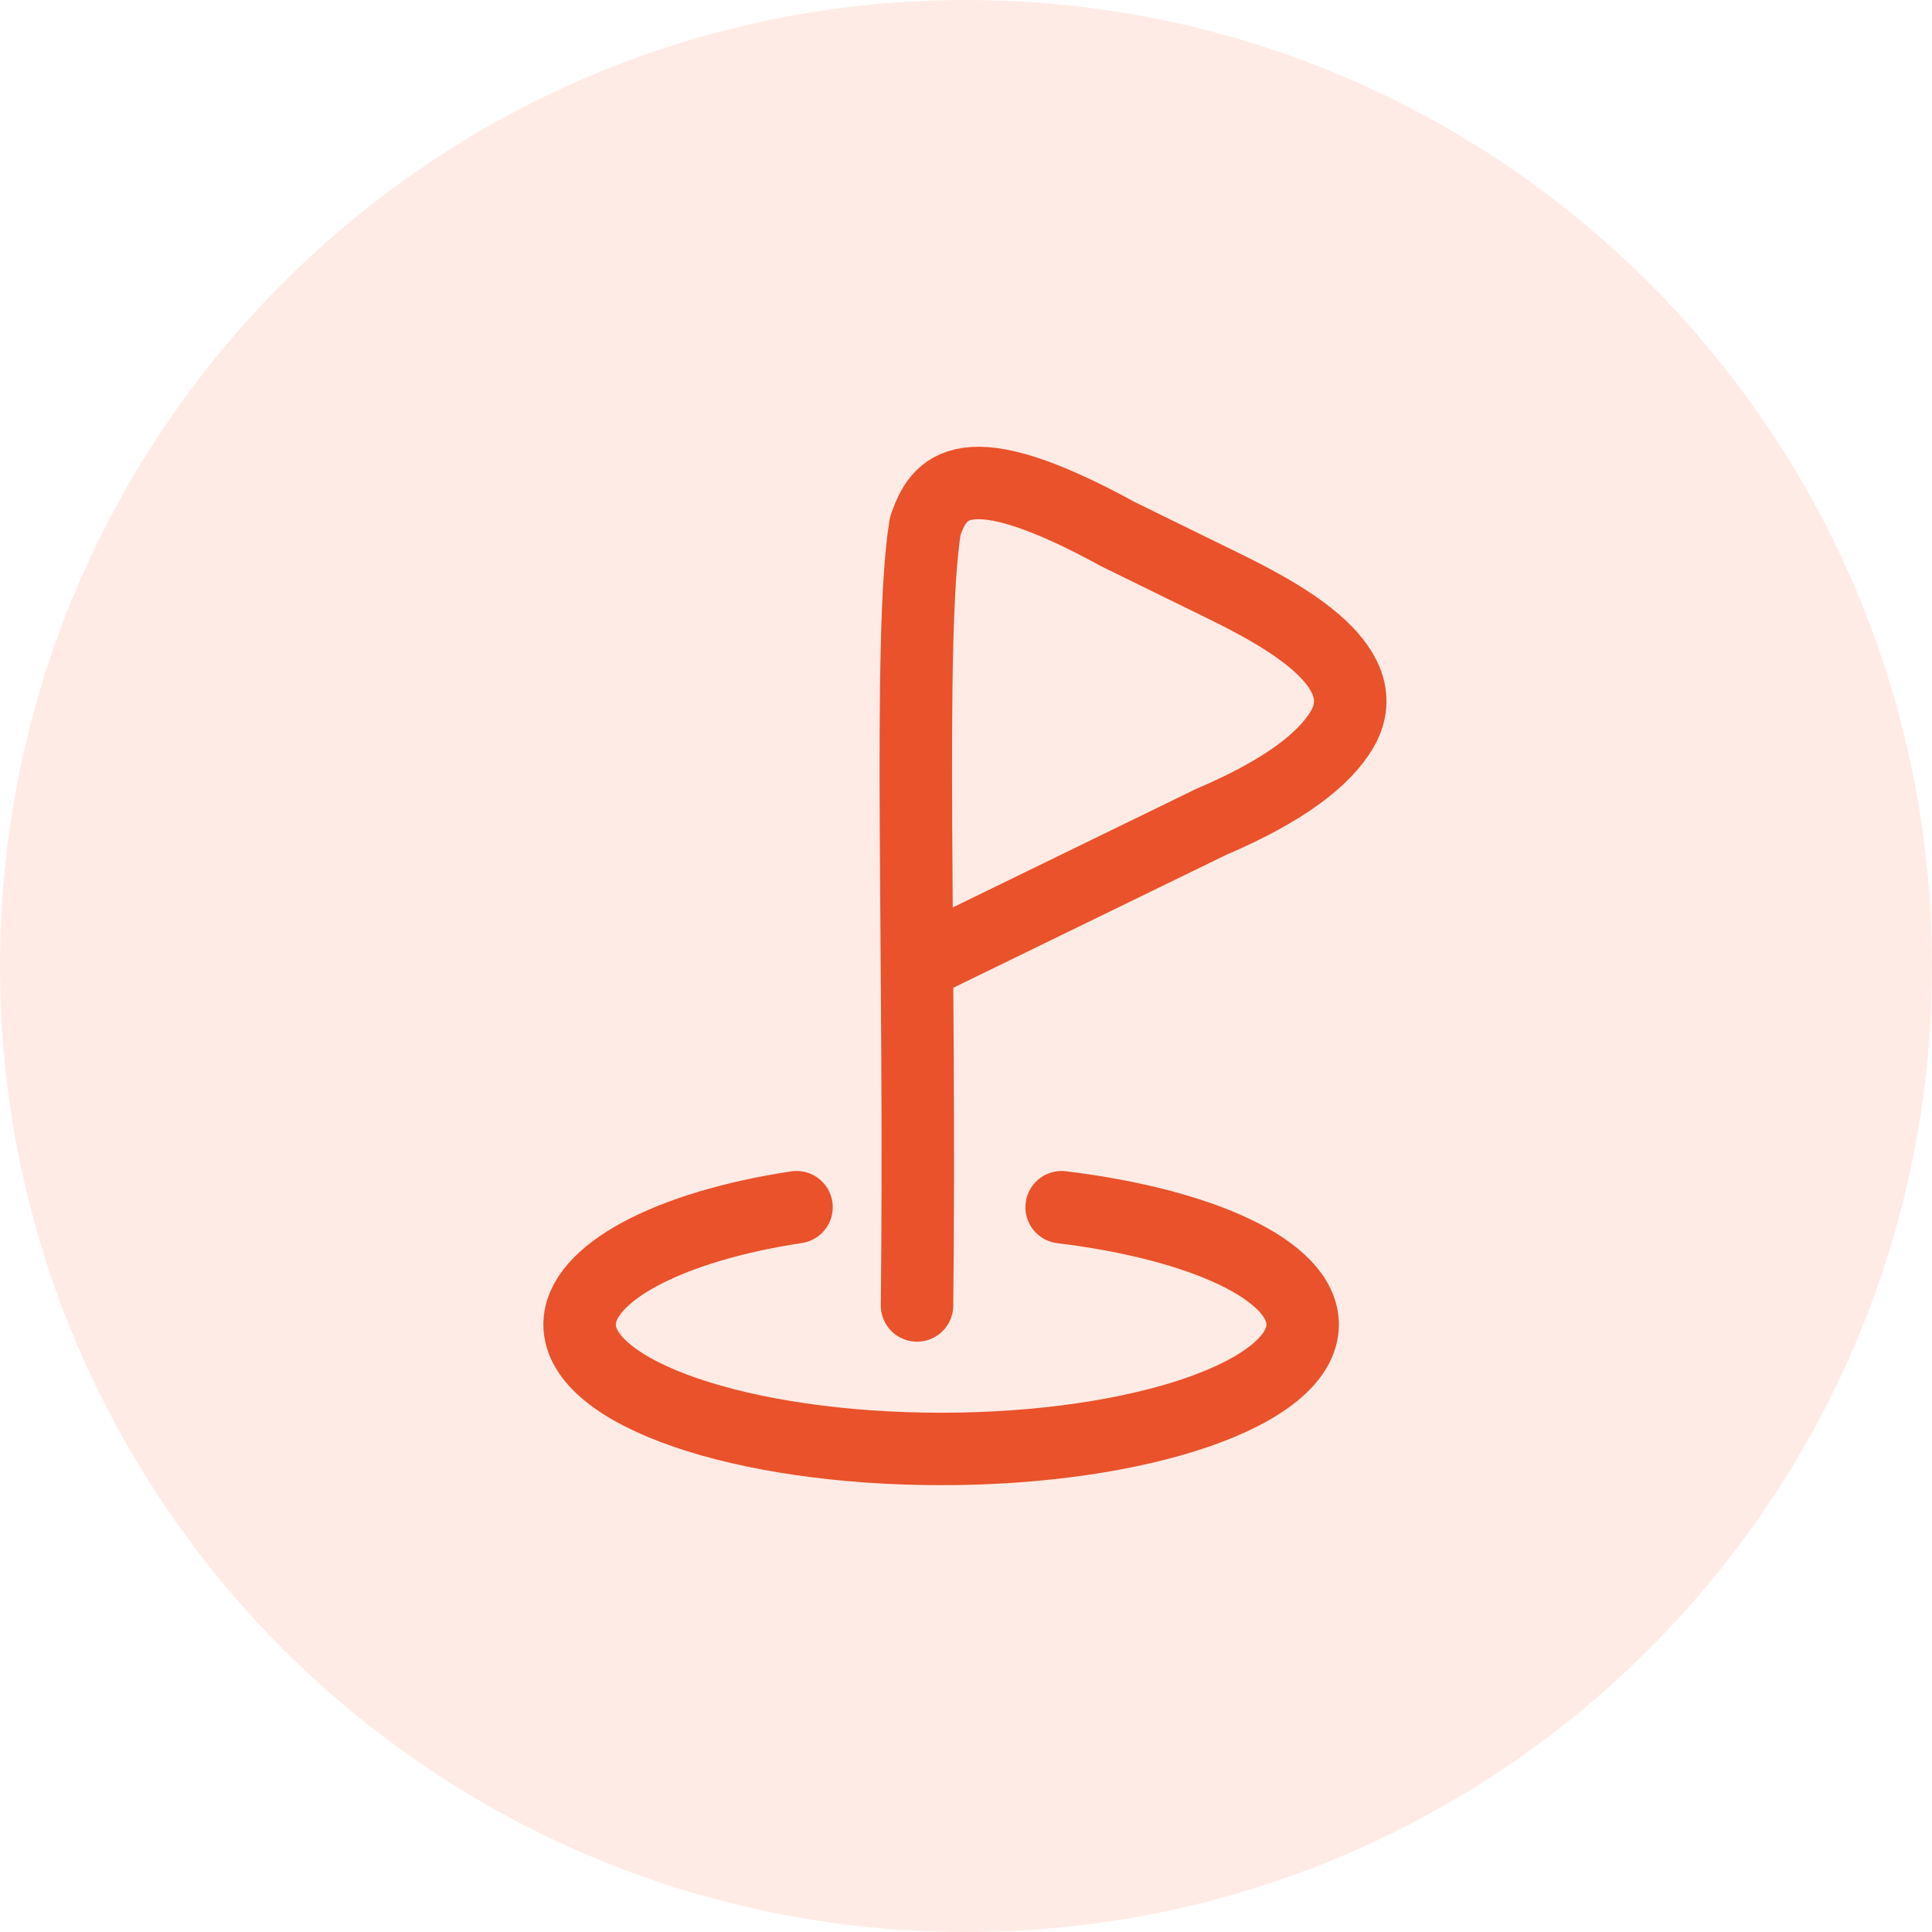
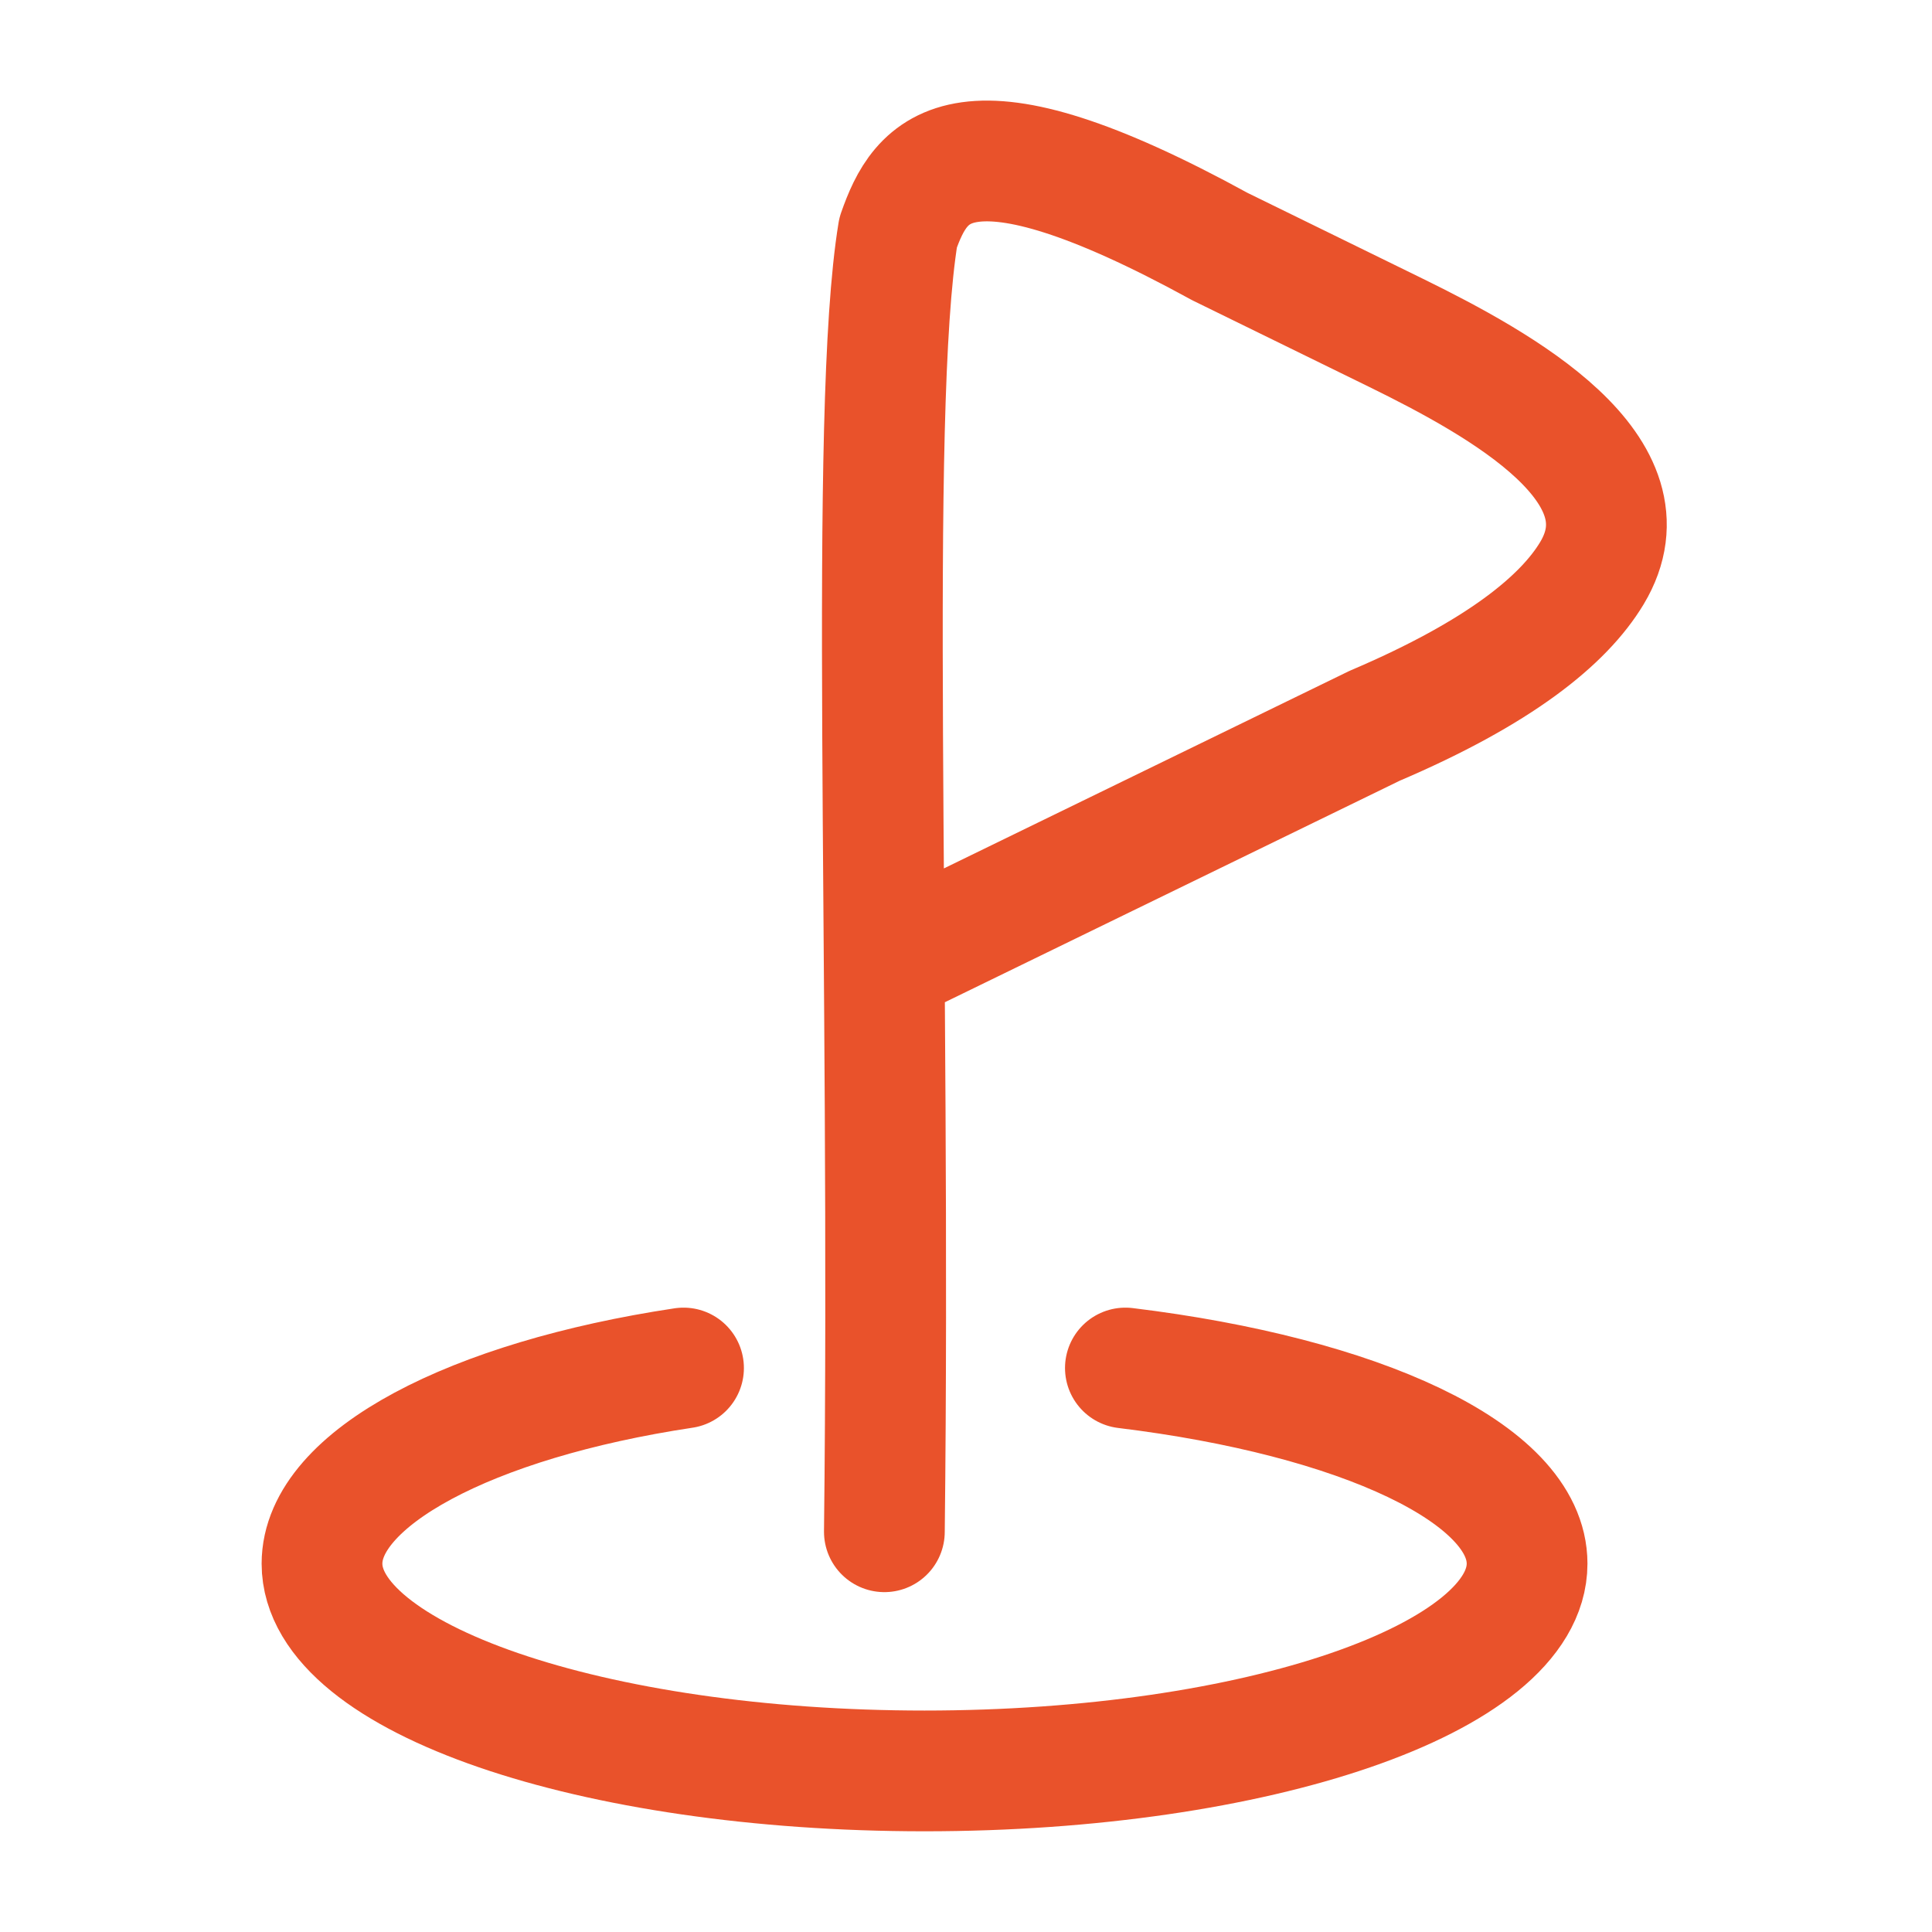
- <svg xmlns="http://www.w3.org/2000/svg" width="40" height="40" viewBox="0 0 40 40" fill="none">
-   <rect width="40" height="40" rx="20" fill="#FFEBE5" />
-   <path d="M16.491 24.994C13.848 25.392 12 26.367 12 27.424C12 28.846 15.351 29.999 19.485 29.999C23.619 29.999 26.97 28.846 26.97 27.424C26.97 26.302 24.887 25.348 21.98 24.994" stroke="#E9522B" stroke-width="1.5" stroke-linecap="round" />
-   <path d="M18.986 27.028C19.069 19.853 18.788 13.138 19.157 10.888C19.436 10.091 19.928 9.294 23.154 11.063L25.335 12.132C26.677 12.789 28.544 13.837 27.776 15.119C27.426 15.702 26.63 16.354 25.076 17.016L18.984 19.983" stroke="#E9522B" stroke-width="1.5" stroke-linecap="round" stroke-linejoin="round" />
+ <svg xmlns="http://www.w3.org/2000/svg" width="24" height="24" viewBox="0 0 24 24" fill="none">
+   <path d="M8.491 16.994C5.847 17.392 4 18.367 4 19.424C4 20.846 7.351 21.999 11.485 21.999C15.619 21.999 18.97 20.846 18.97 19.424C18.97 18.302 16.887 17.348 13.98 16.994" stroke="#E9522B" stroke-width="1.5" stroke-linecap="round" />
+   <path d="M10.986 19.028C11.069 11.853 10.788 5.138 11.157 2.888C11.437 2.091 11.928 1.294 15.154 3.063L17.335 4.131C18.677 4.789 20.544 5.837 19.776 7.119C19.426 7.702 18.63 8.354 17.076 9.016L10.984 11.983" stroke="#E9522B" stroke-width="1.5" stroke-linecap="round" stroke-linejoin="round" />
</svg>
